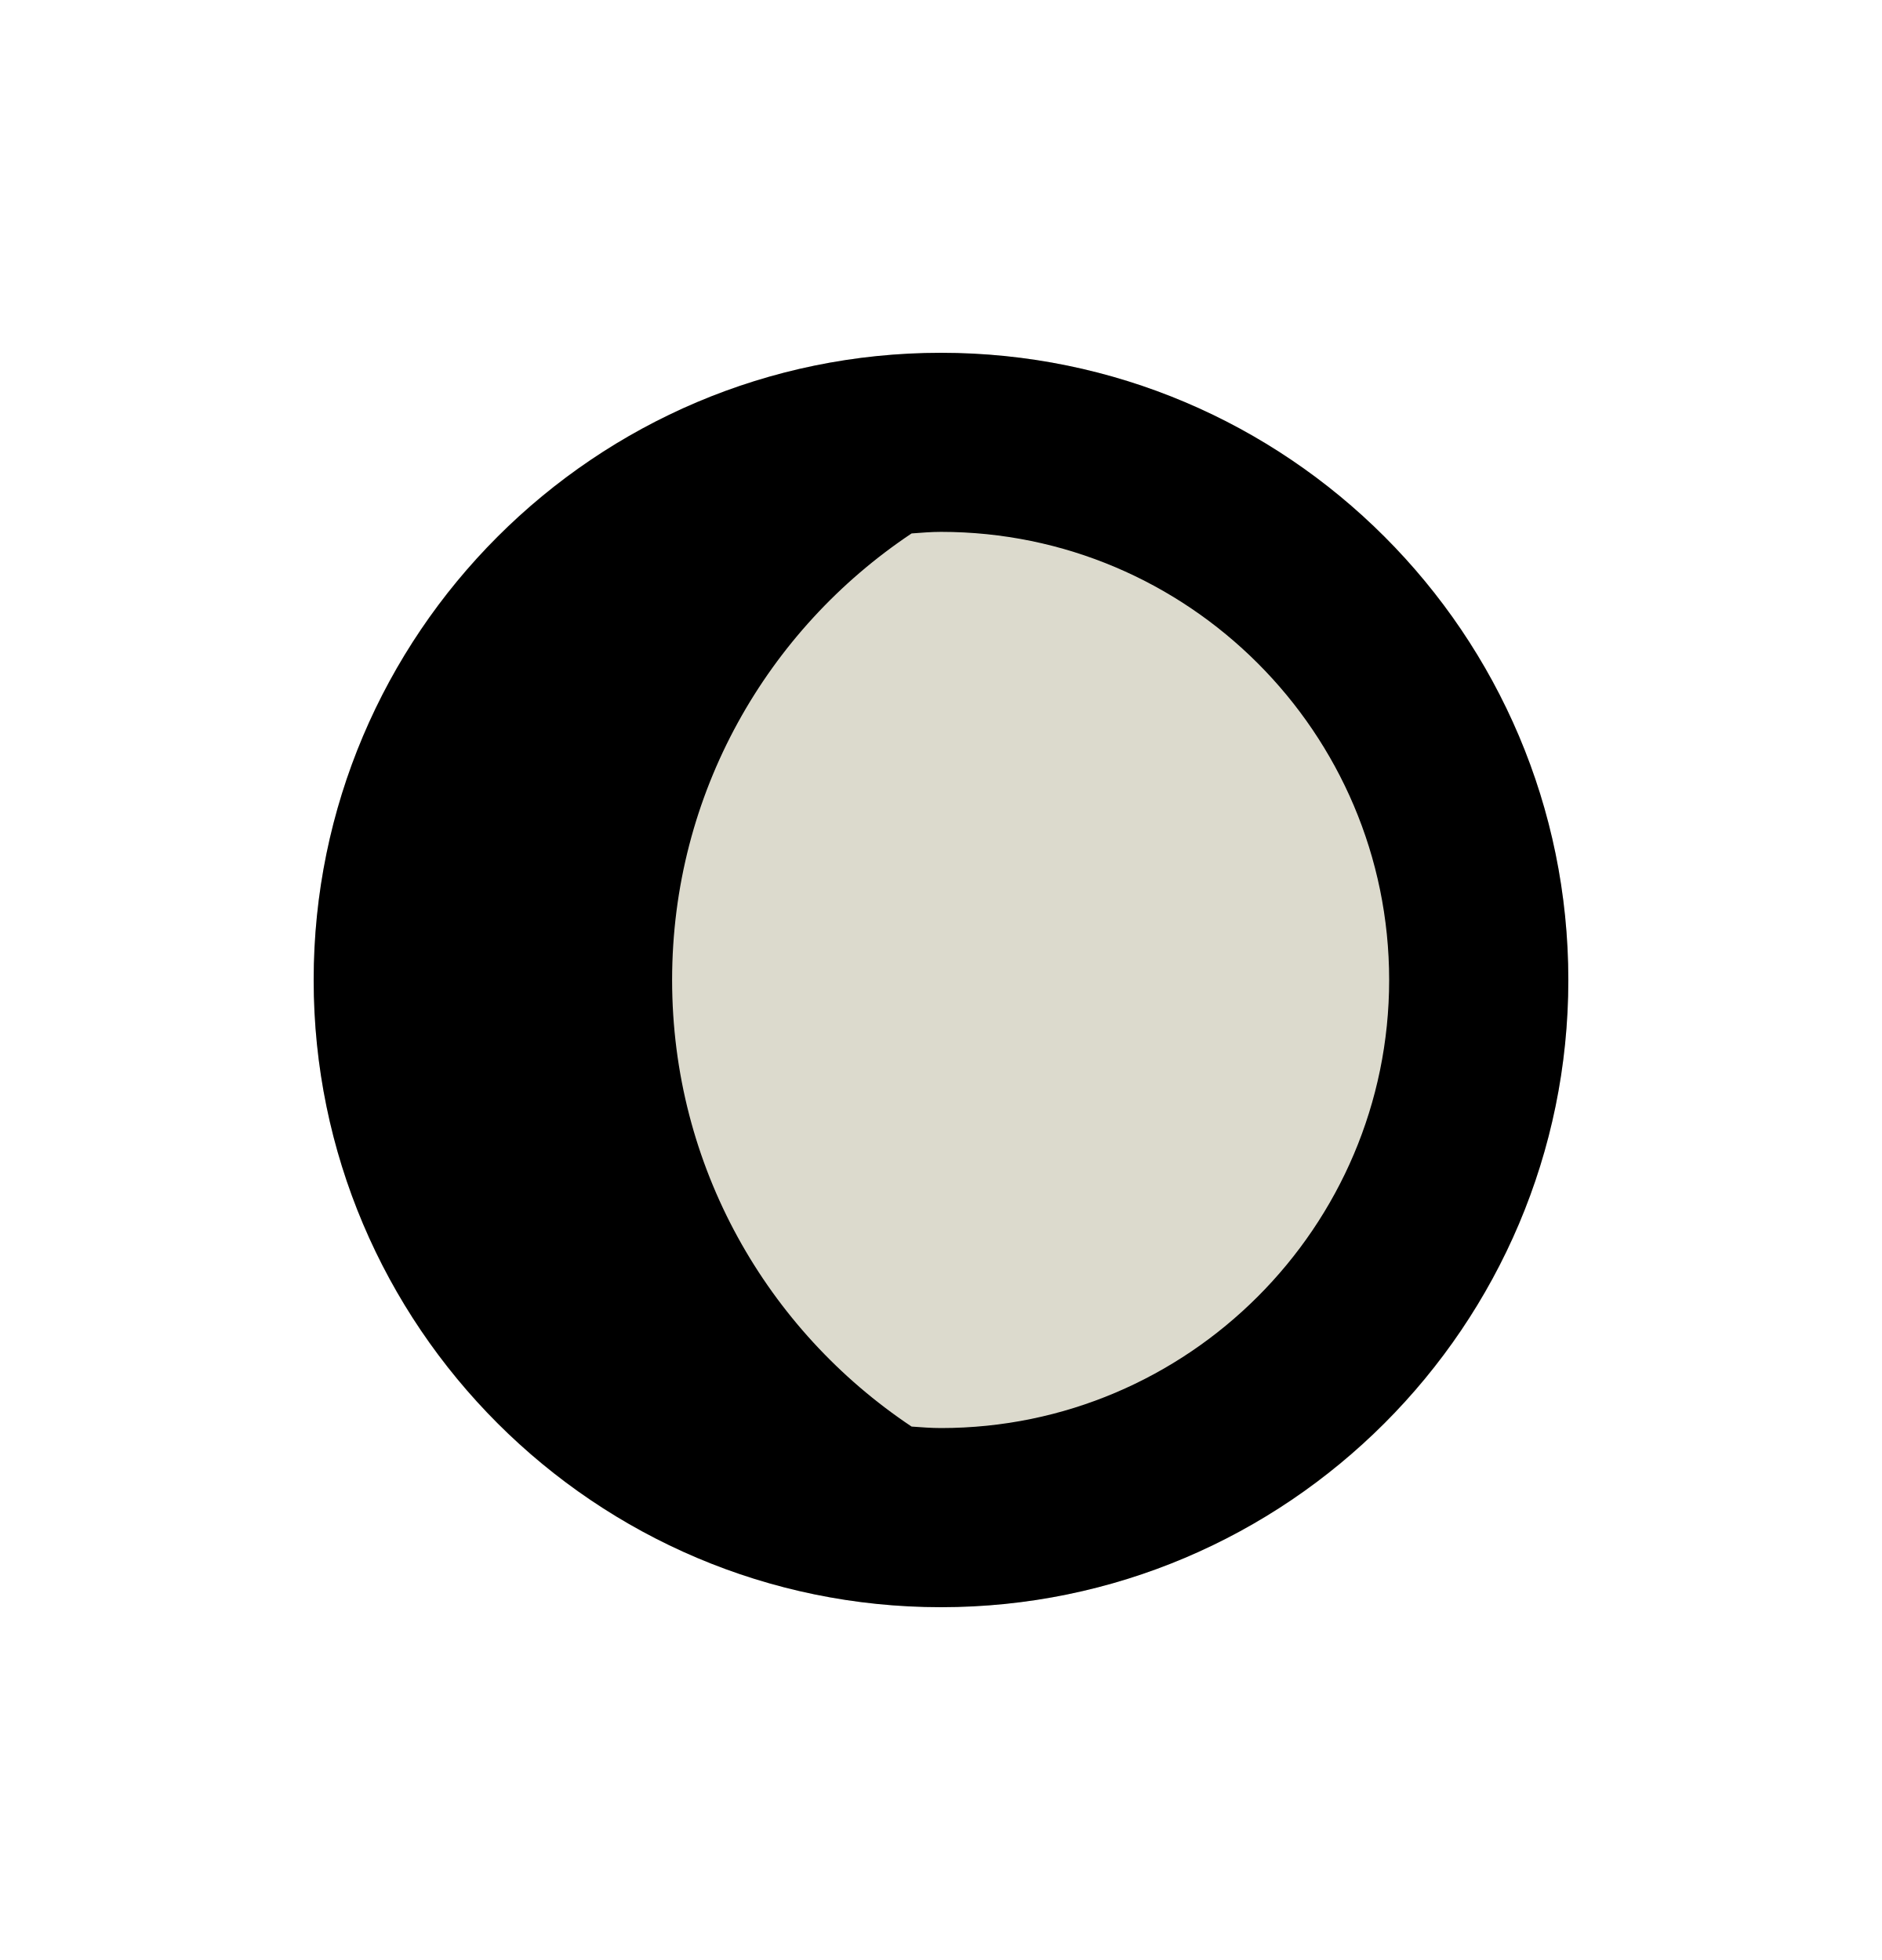
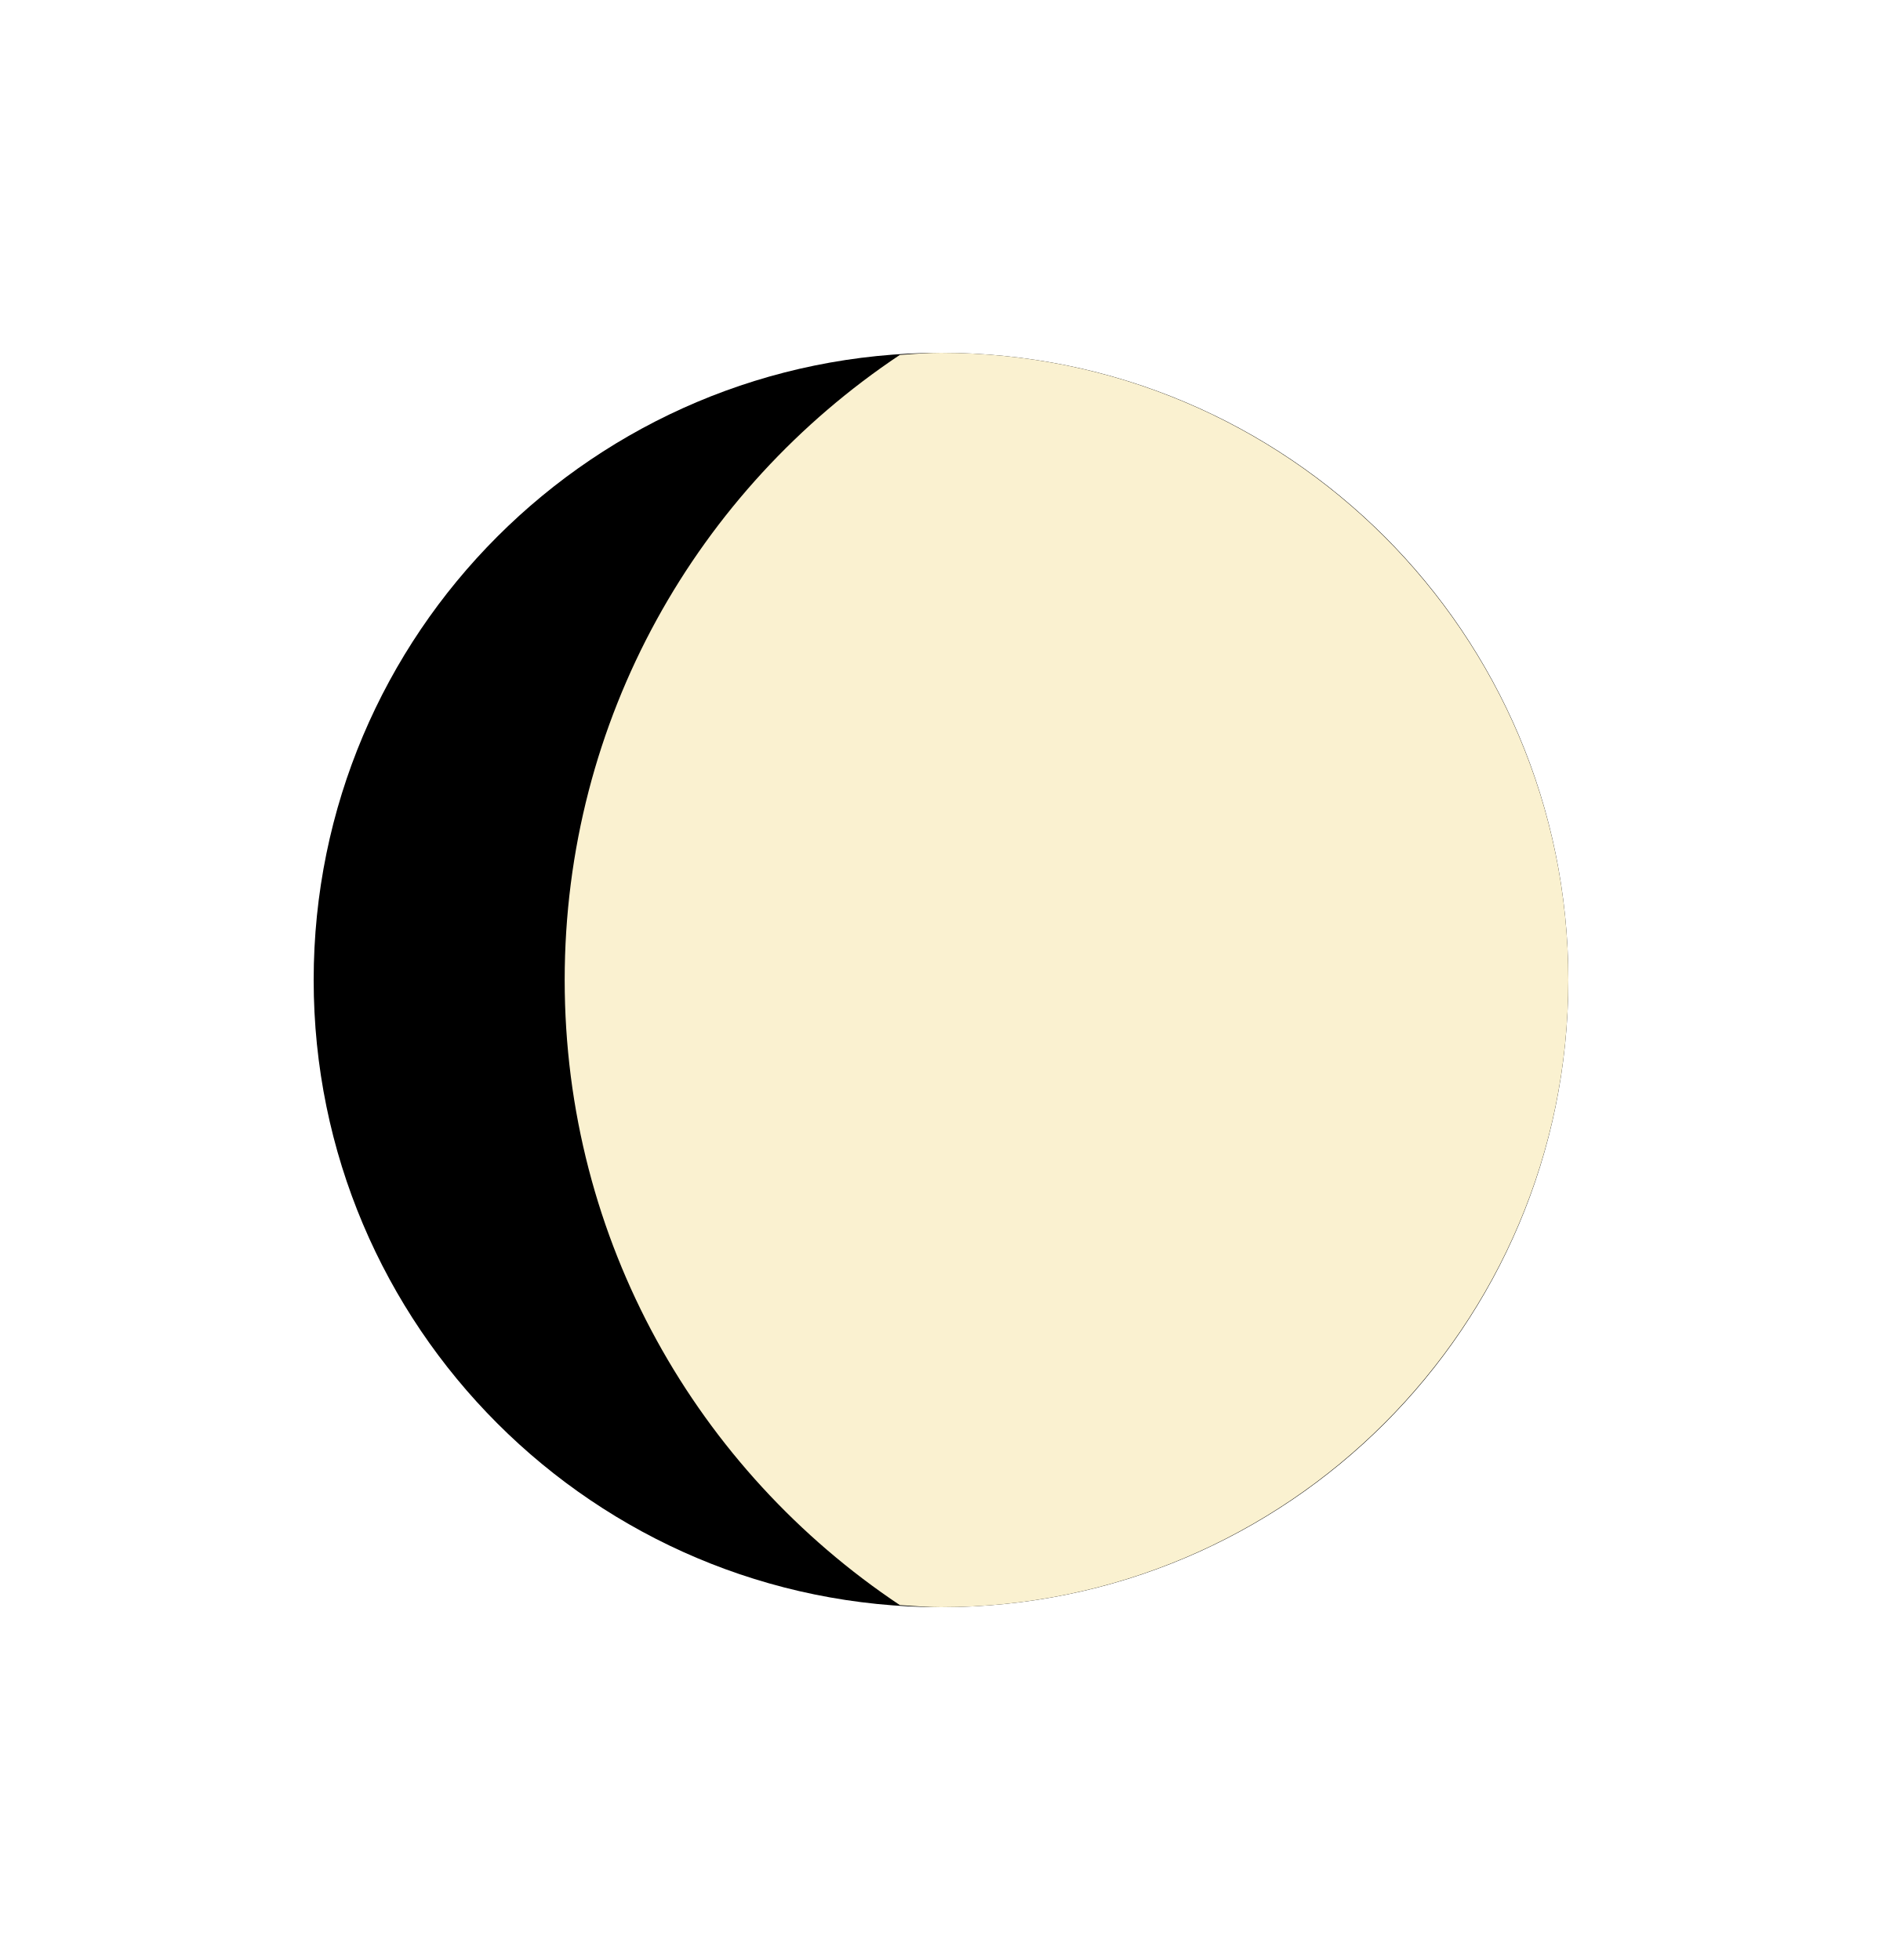
<svg xmlns="http://www.w3.org/2000/svg" width="24" height="25" viewBox="0 0 24 25" fill="none">
-   <circle cx="12" cy="12.5" r="8" fill="#DCDACD" />
-   <path d="M12 4.5C7.587 4.5 4 8.09 4 12.5C4 16.913 7.59 20.5 12 20.5C16.413 20.5 20 16.91 20 12.5C20 8.087 16.413 4.5 12 4.5V4.5ZM12 18.215C11.874 18.215 11.749 18.205 11.625 18.196C9.784 16.968 8.571 14.879 8.571 12.5C8.571 10.121 9.784 8.032 11.625 6.804C11.749 6.795 11.874 6.784 12 6.784C15.15 6.784 17.715 9.347 17.715 12.5C17.715 15.65 15.15 18.215 12 18.215V18.215Z" fill="black" />
+   <circle cx="12" cy="12.5" r="8" fill="black" />
+   <path d="M11.475 20.473C8.898 18.754 7.201 15.83 7.201 12.5C7.201 9.17 8.898 6.246 11.475 4.527L11.561 4.521C11.706 4.51 11.852 4.5 12 4.5C16.409 4.5 20 8.088 20 12.5C20 16.909 16.409 20.5 12 20.5C11.852 20.5 11.706 20.489 11.561 20.479L11.475 20.473Z" fill="#FAF1D0" />
</svg>
